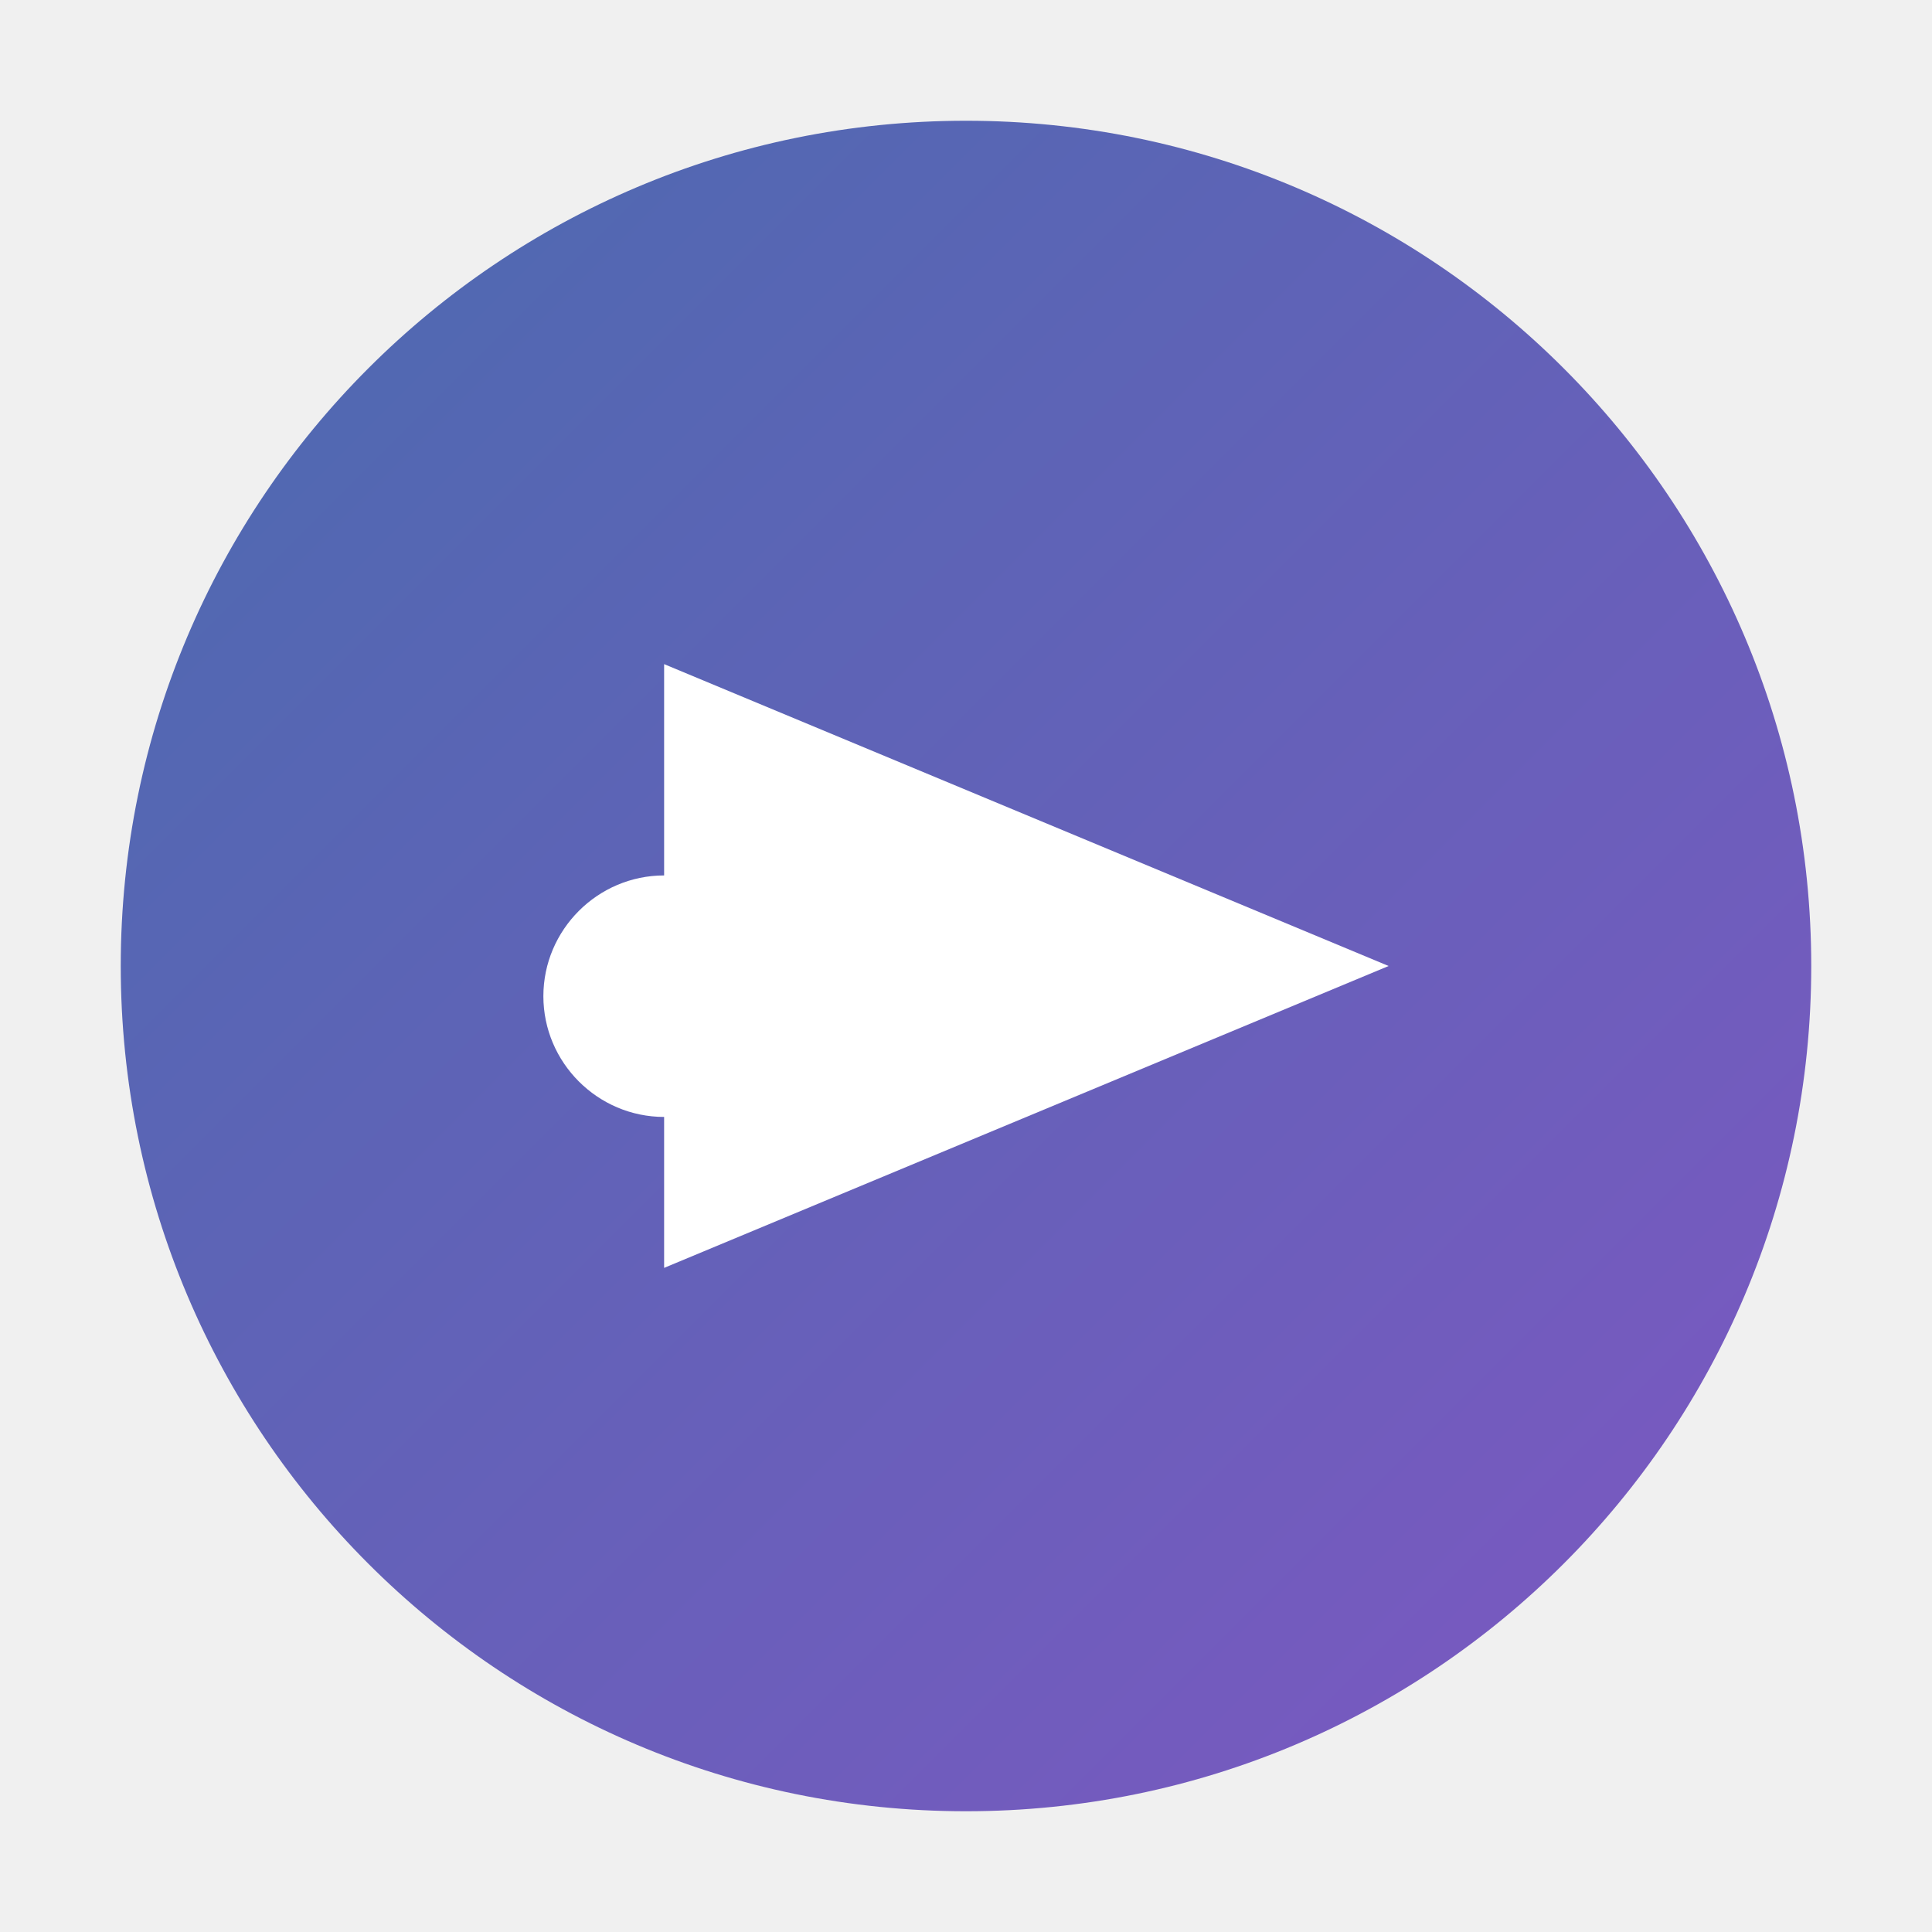
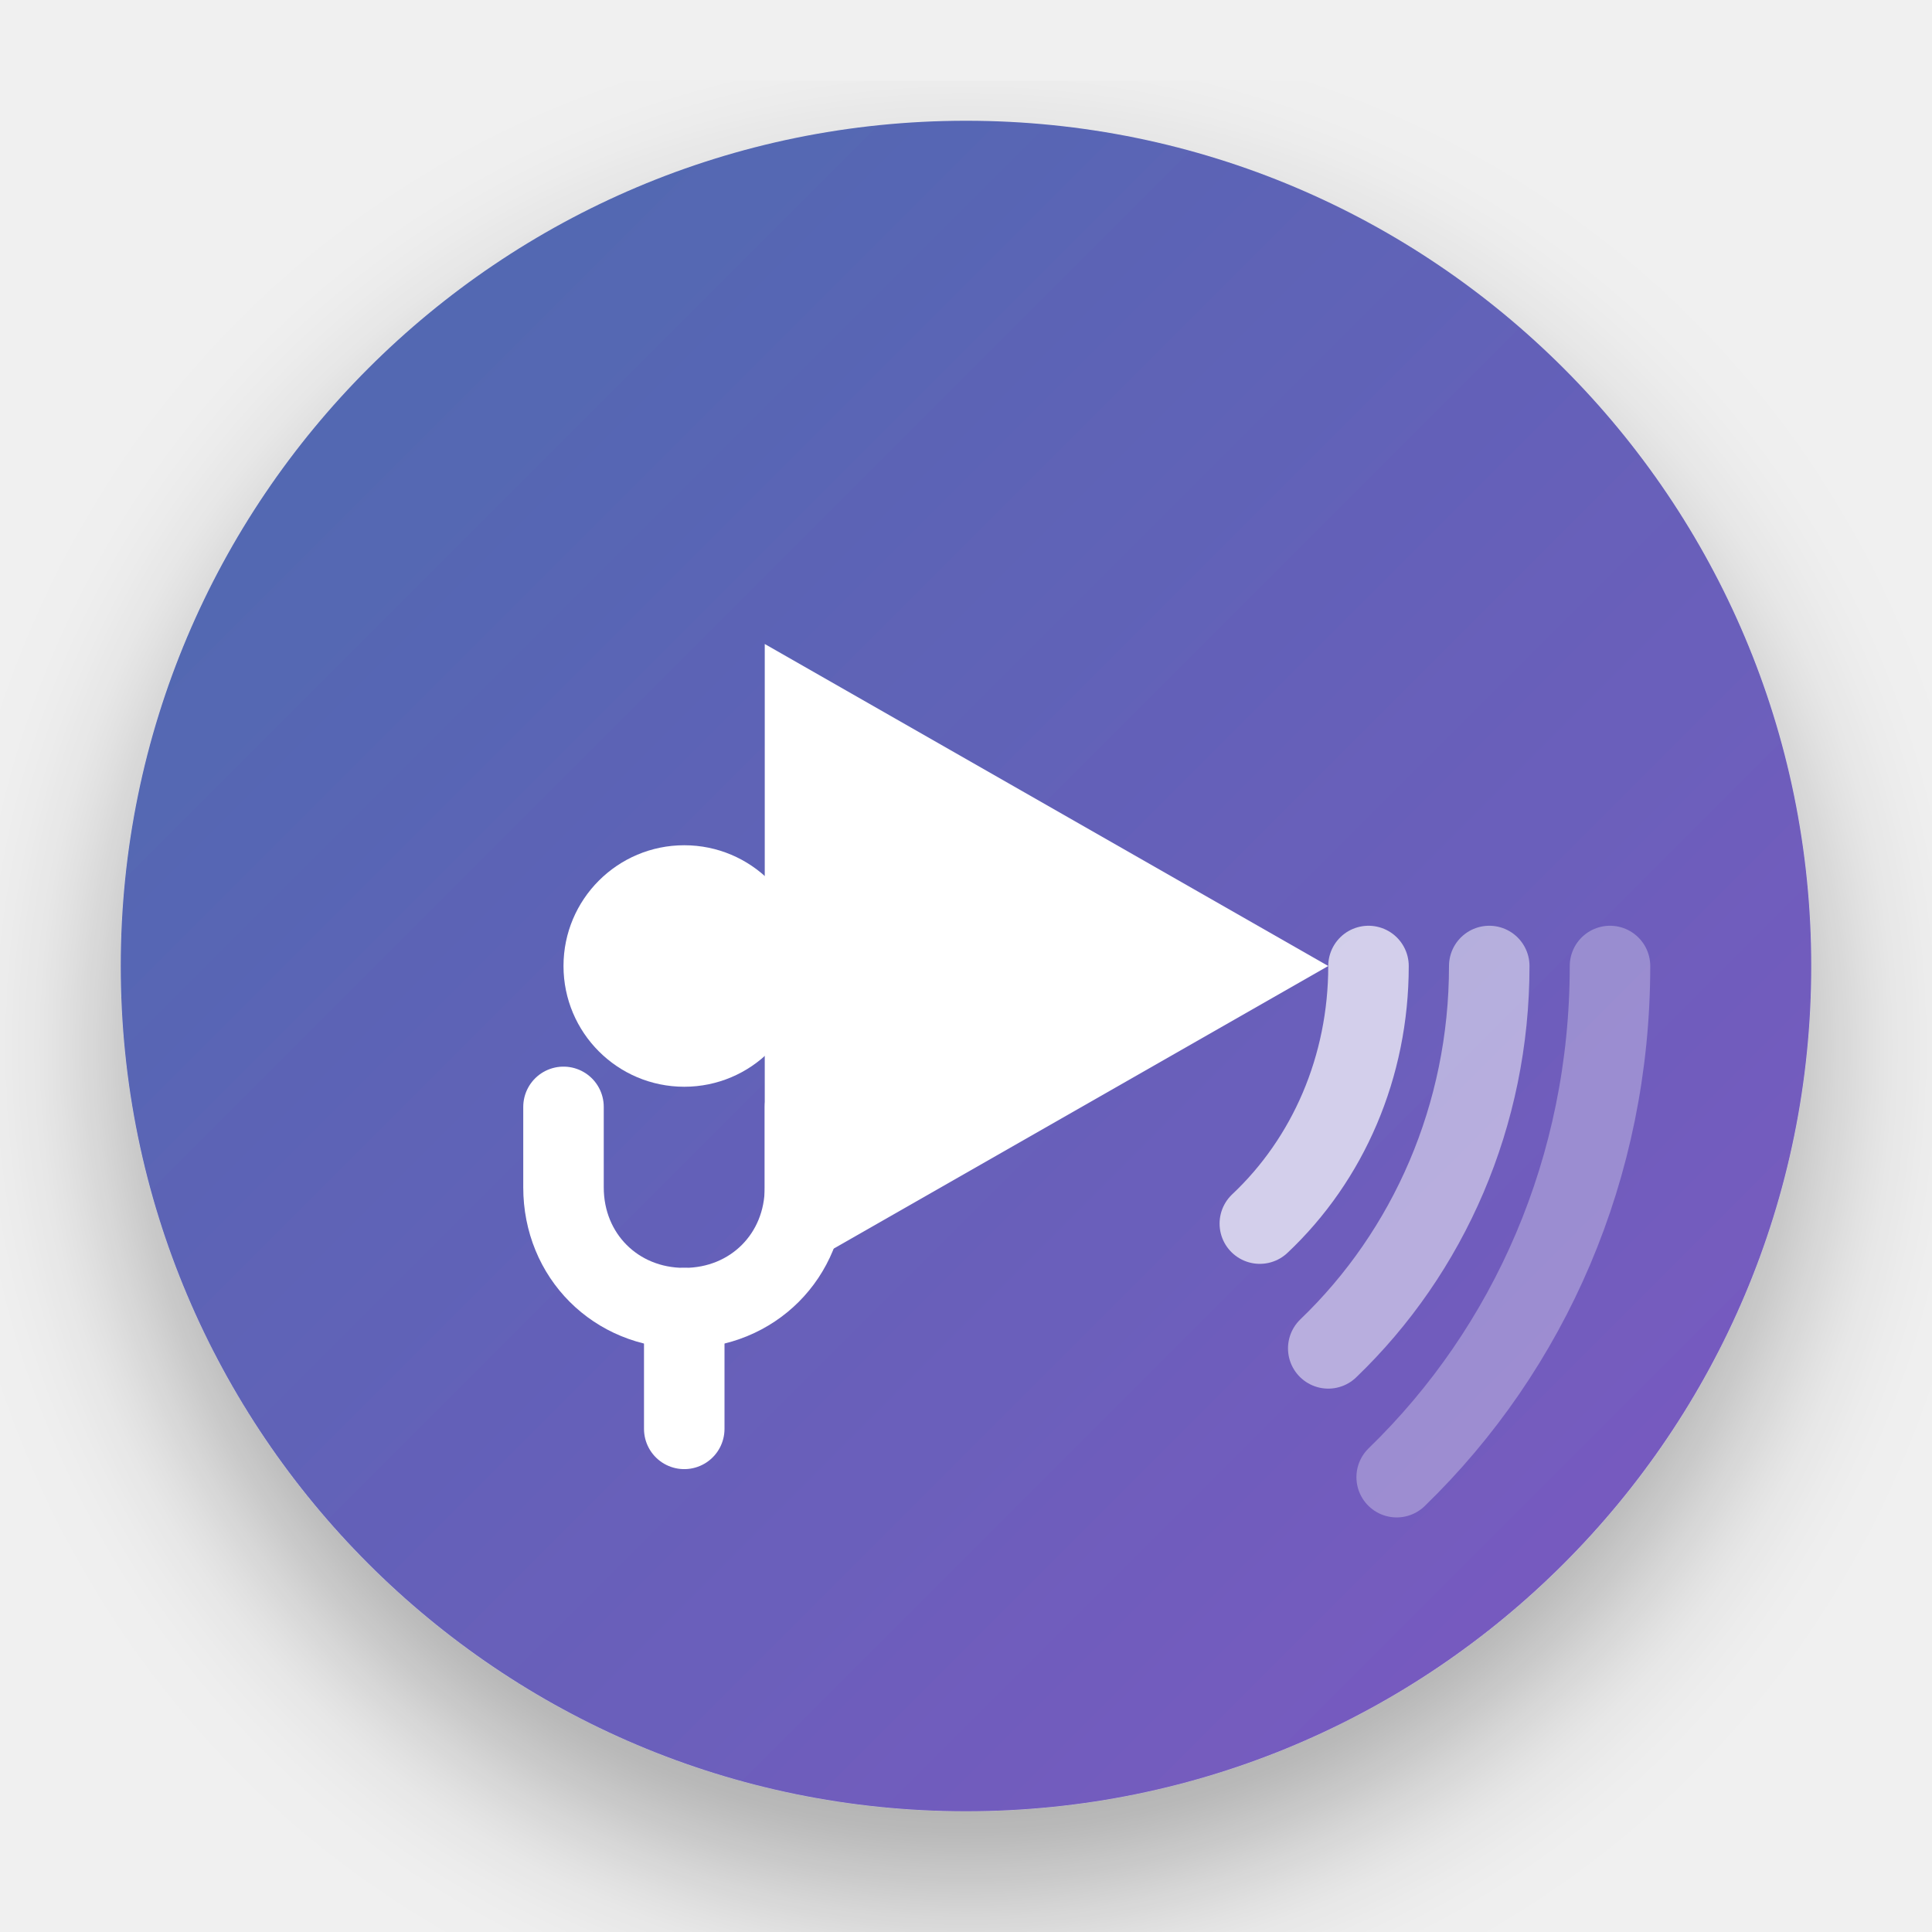
- <svg xmlns="http://www.w3.org/2000/svg" width="32" height="32" viewBox="0 0 32 32">
+ <svg xmlns="http://www.w3.org/2000/svg" width="48" height="48" viewBox="0 0 48 48">
  <defs>
    <linearGradient id="logoGradient" x1="0%" y1="0%" x2="100%" y2="100%">
      <stop offset="0%" stop-color="#4a6baf" />
      <stop offset="100%" stop-color="#7e57c2" />
    </linearGradient>
+     <filter id="shadow" x="-20%" y="-20%" width="140%" height="140%">
+       <feDropShadow dx="0" dy="2" stdDeviation="2" flood-color="#000" flood-opacity="0.3" />
+     </filter>
  </defs>
-   <circle cx="16" cy="16" r="14" fill="url(#logoGradient)" />
-   <path d="M11 11v10l12-5z" fill="#ffffff" />
-   <path d="M9 16.5c0-1.1.9-2 2-2s2 .9 2 2-.9 2-2 2-2-.9-2-2z" fill="#ffffff" />
+   <circle cx="24" cy="24" r="21" fill="url(#logoGradient)" filter="url(#shadow)" />
+   <path d="M34 24c0 2.5-1 4.8-2.7 6.4" stroke="white" stroke-width="2" stroke-linecap="round" fill="none" opacity="0.7" />
+   <path d="M37 24c0 3.7-1.5 7.1-4 9.5" stroke="white" stroke-width="2" stroke-linecap="round" fill="none" opacity="0.5" />
+   <path d="M40 24c0 5-2 9.5-5.3 12.7" stroke="white" stroke-width="2" stroke-linecap="round" fill="none" opacity="0.3" />
+   <path d="M19 16v16l14-8z" fill="white" />
+   <circle cx="17" cy="24" r="3" fill="white" />
+   <path d="M14 27.5v2c0 1.7 1.3 3 3 3s3-1.3 3-3v-2" stroke="white" stroke-width="2" stroke-linecap="round" fill="none" />
+   <path d="M17 32.5v3" stroke="white" stroke-width="2" stroke-linecap="round" fill="none" />
</svg>
